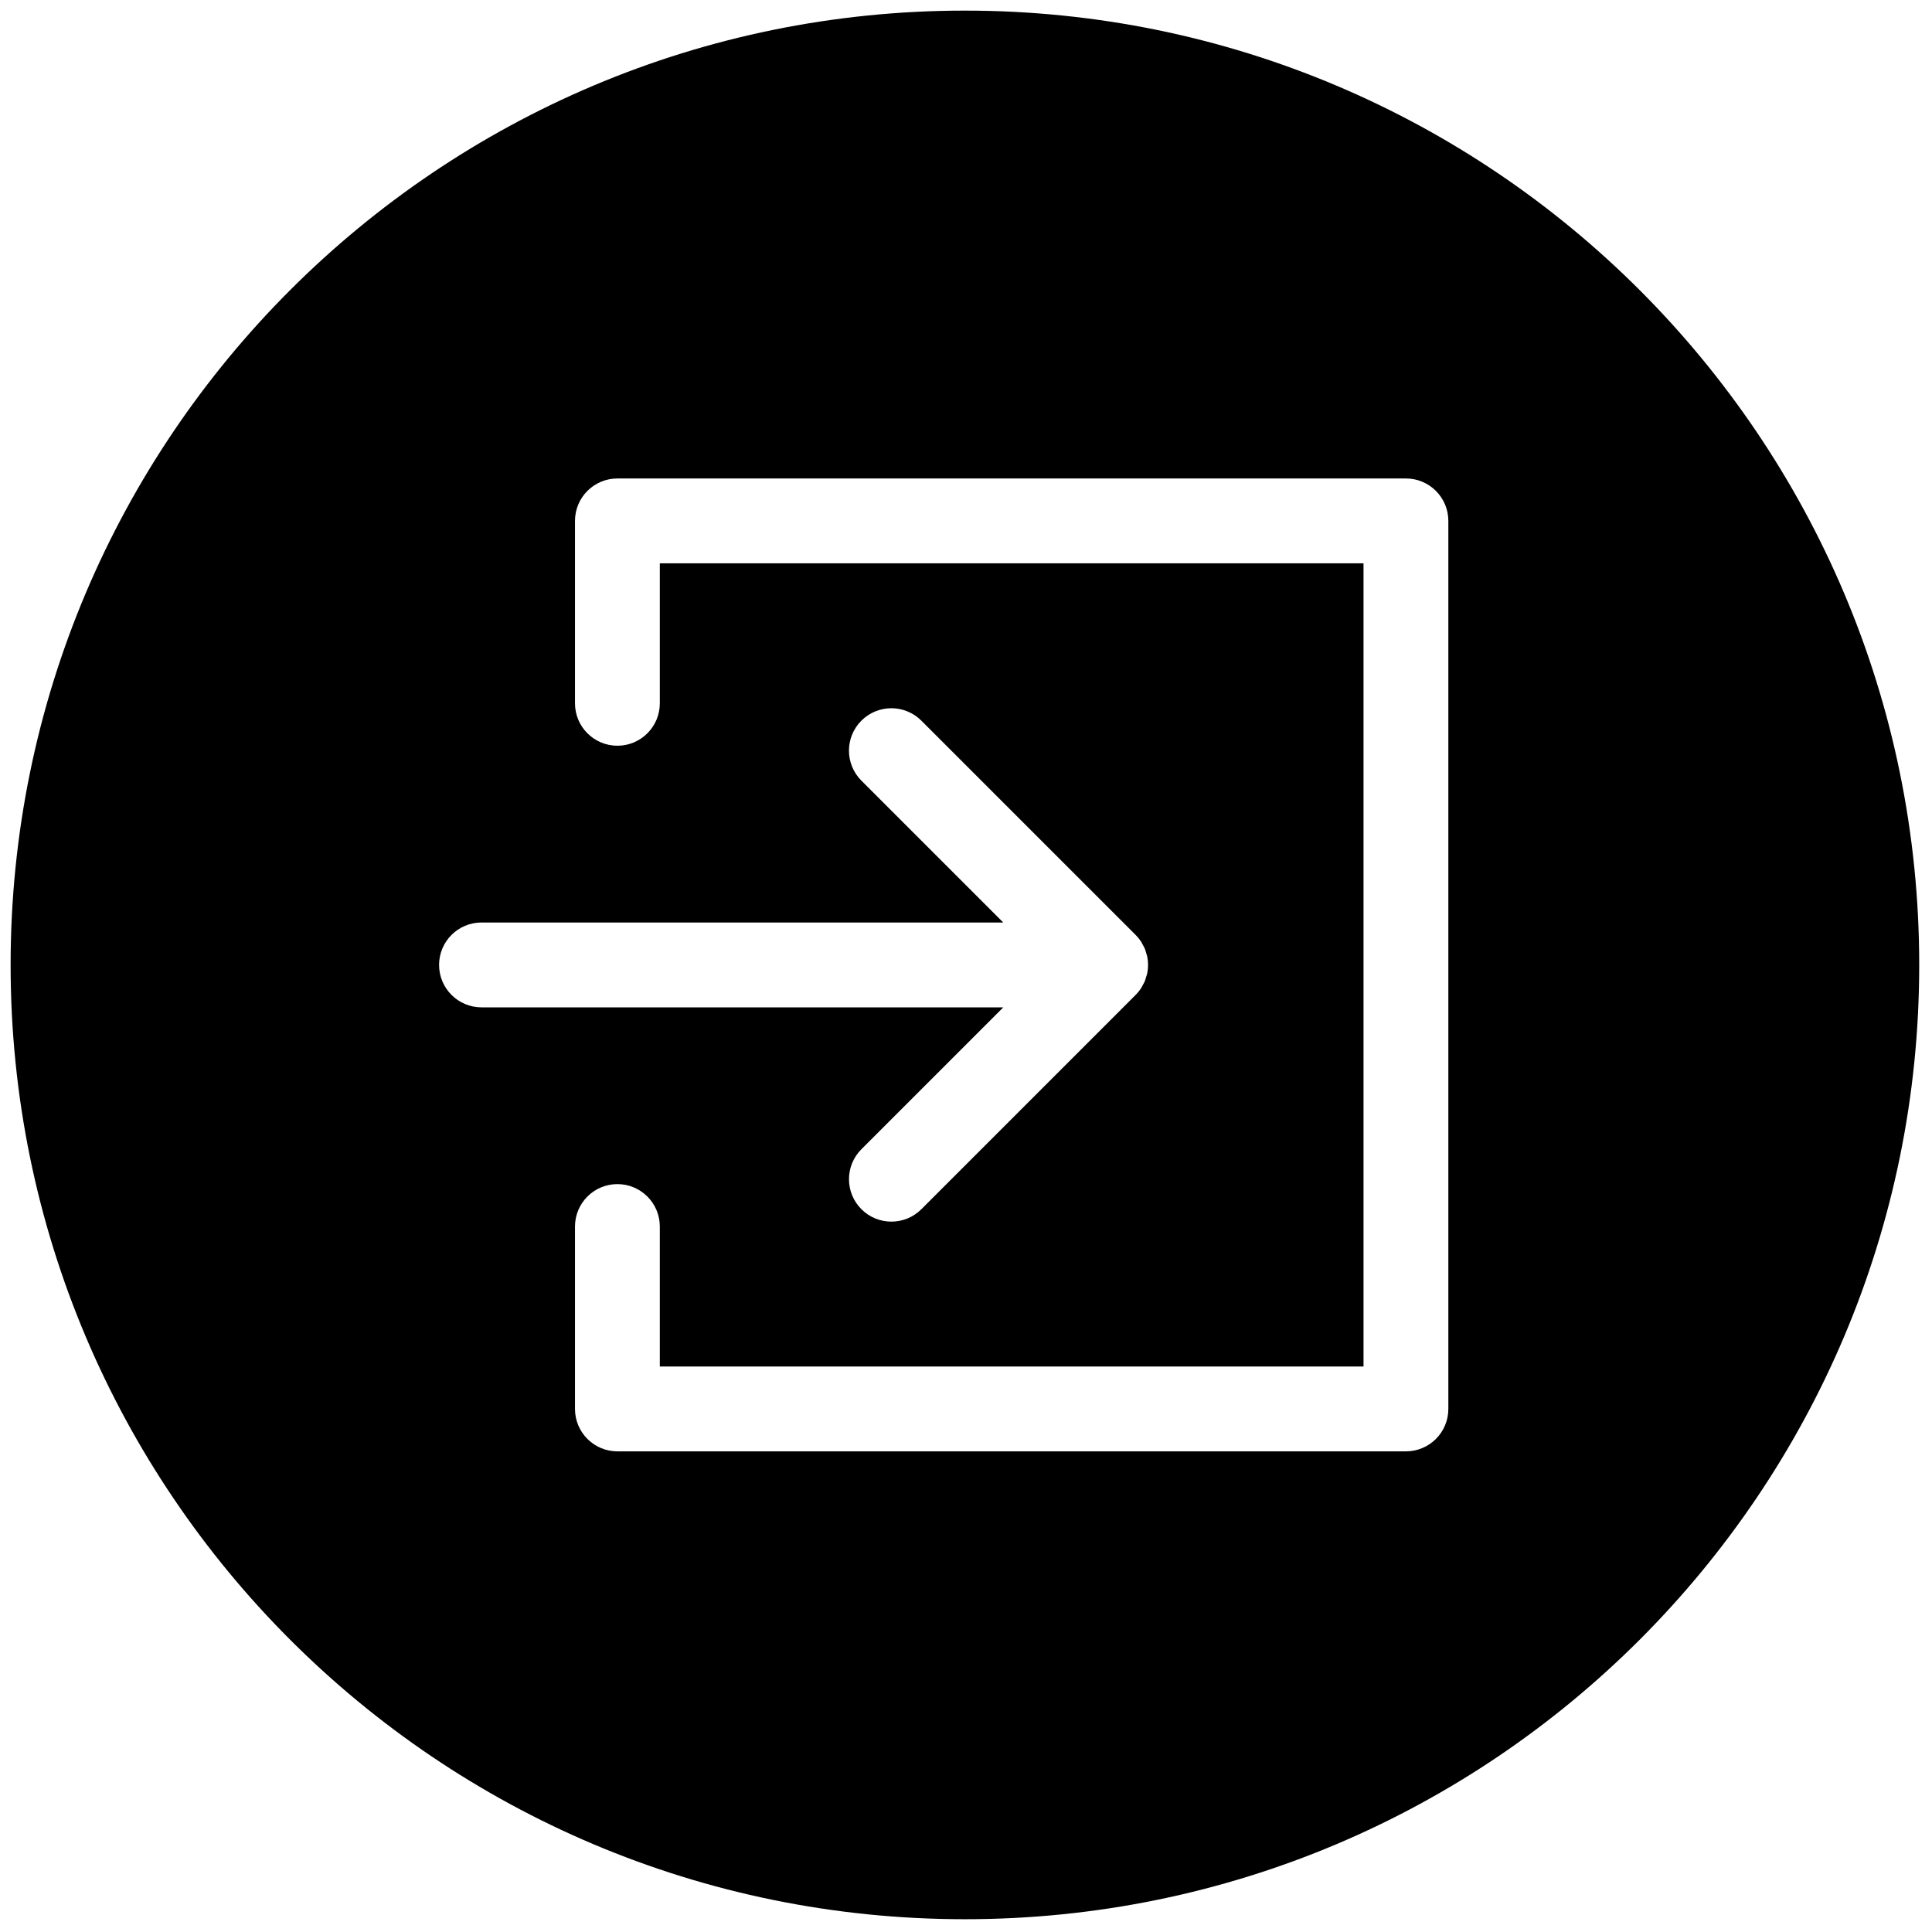
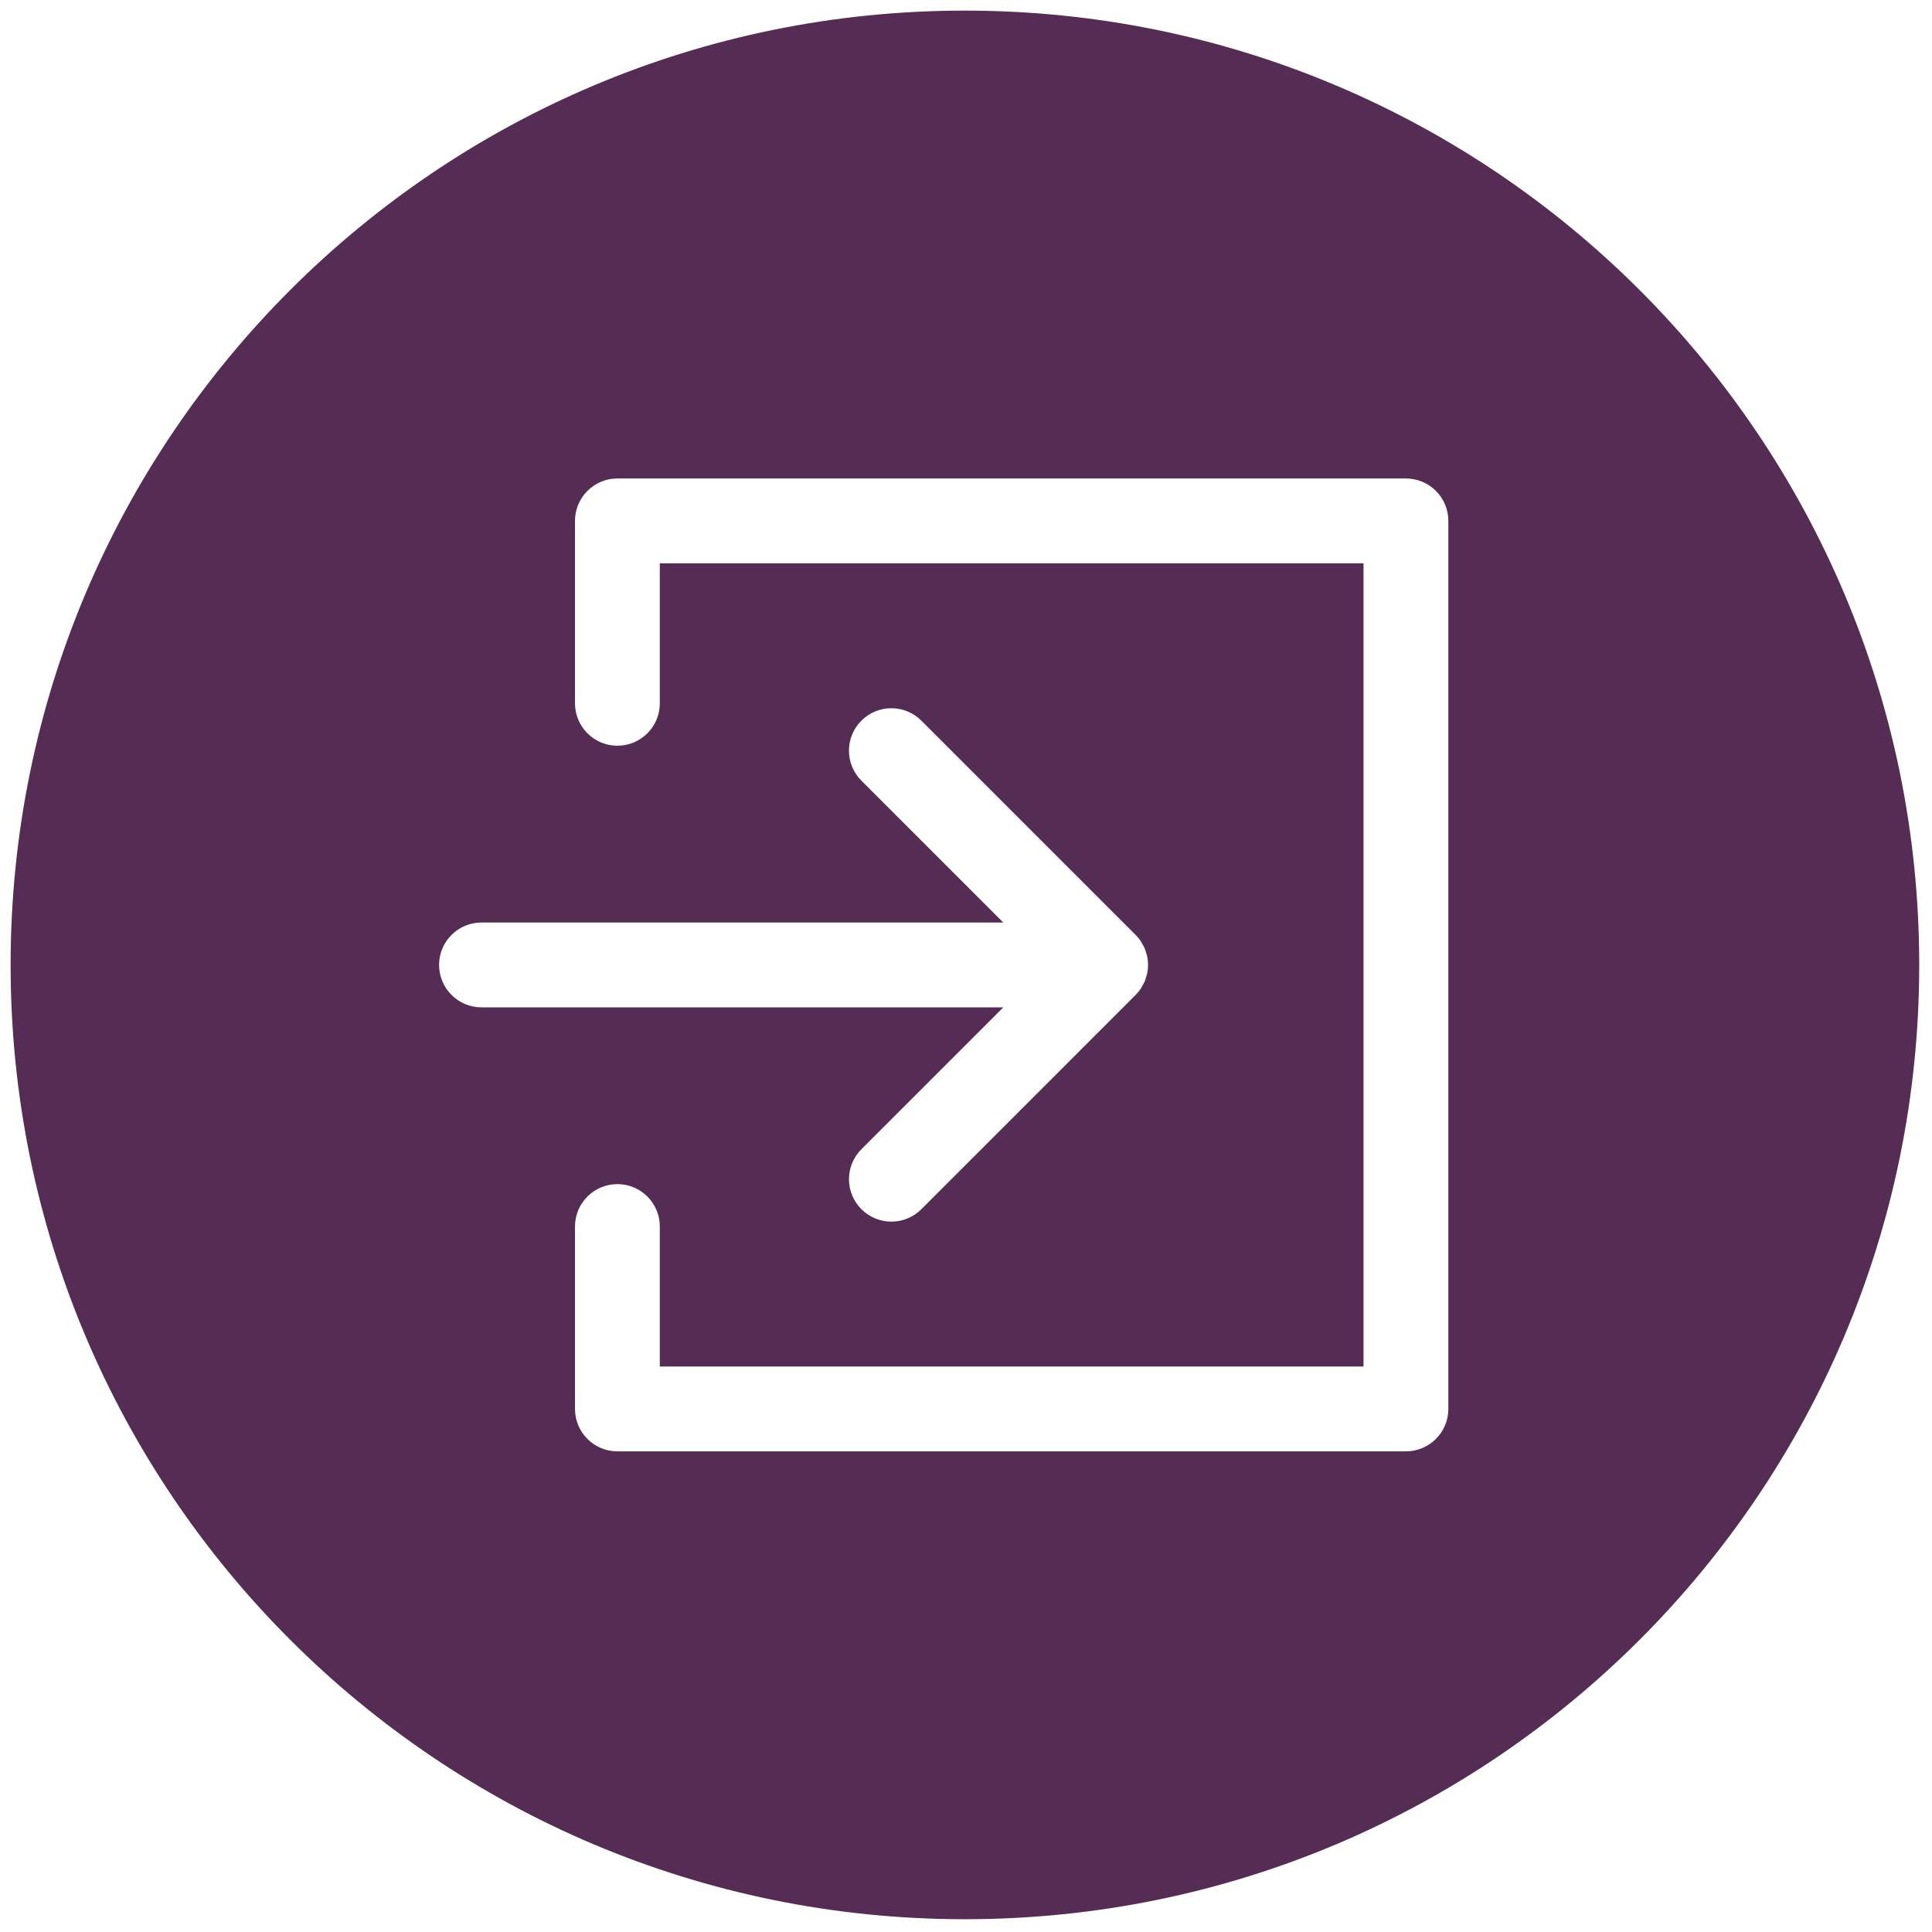
<svg xmlns="http://www.w3.org/2000/svg" version="1.1" width="256" height="256" viewBox="0 0 256 256" xml:space="preserve">
  <defs>
</defs>
  <g style="stroke: none; stroke-width: 0; stroke-dasharray: none; stroke-linecap: butt; stroke-linejoin: miter; stroke-miterlimit: 10; fill: none; fill-rule: nonzero; opacity: 1;" transform="translate(1.406593 1.406593) scale(2.81 2.81)">
-     <path d="M 45 0 C 20.147 0 0 20.147 0 45 c 0 24.853 20.147 45 45 45 s 45 -20.147 45 -45 C 90 20.147 69.853 0 45 0 z M 20.204 45 c 0 -1.104 0.896 -2 2 -2 h 24.604 l -6.69 -6.69 c -0.781 -0.781 -0.781 -2.047 0 -2.828 c 0.78 -0.781 2.048 -0.781 2.828 0 l 10.103 10.103 c 0.093 0.093 0.177 0.196 0.251 0.306 c 0.033 0.049 0.055 0.102 0.083 0.153 c 0.035 0.063 0.073 0.124 0.101 0.192 c 0.027 0.066 0.043 0.134 0.063 0.202 c 0.017 0.057 0.039 0.112 0.051 0.171 c 0.051 0.259 0.051 0.525 0 0.783 c -0.012 0.059 -0.034 0.114 -0.051 0.171 c -0.02 0.068 -0.036 0.136 -0.063 0.202 c -0.028 0.067 -0.066 0.128 -0.101 0.192 c -0.028 0.051 -0.05 0.104 -0.083 0.153 c -0.074 0.11 -0.157 0.213 -0.251 0.306 L 42.947 56.519 c -0.39 0.391 -0.902 0.586 -1.414 0.586 s -1.023 -0.195 -1.414 -0.586 c -0.781 -0.781 -0.781 -2.047 0 -2.828 l 6.69 -6.69 H 22.204 C 21.1 47 20.204 46.104 20.204 45 z M 67.796 65.938 c 0 1.104 -0.896 2 -2 2 H 28.613 c -1.104 0 -2 -0.896 -2 -2 v -8.602 c 0 -1.104 0.896 -2 2 -2 s 2 0.896 2 2 v 6.602 h 33.183 V 26.062 H 30.613 v 6.602 c 0 1.104 -0.896 2 -2 2 s -2 -0.896 -2 -2 v -8.602 c 0 -1.104 0.896 -2 2 -2 h 37.183 c 1.104 0 2 0.896 2 2 V 65.938 z" style="stroke: none; stroke-width: 1; stroke-dasharray: none; stroke-linecap: butt; stroke-linejoin: miter; stroke-miterlimit: 10; fill: rgb(0,0,0); fill-rule: nonzero; opacity: 1;" transform=" matrix(1 0 0 1 0 0) " stroke-linecap="round" />
+     <path d="M 45 0 C 20.147 0 0 20.147 0 45 c 0 24.853 20.147 45 45 45 s 45 -20.147 45 -45 C 90 20.147 69.853 0 45 0 z M 20.204 45 c 0 -1.104 0.896 -2 2 -2 h 24.604 l -6.69 -6.69 c -0.781 -0.781 -0.781 -2.047 0 -2.828 c 0.78 -0.781 2.048 -0.781 2.828 0 l 10.103 10.103 c 0.093 0.093 0.177 0.196 0.251 0.306 c 0.033 0.049 0.055 0.102 0.083 0.153 c 0.035 0.063 0.073 0.124 0.101 0.192 c 0.027 0.066 0.043 0.134 0.063 0.202 c 0.017 0.057 0.039 0.112 0.051 0.171 c 0.051 0.259 0.051 0.525 0 0.783 c -0.012 0.059 -0.034 0.114 -0.051 0.171 c -0.02 0.068 -0.036 0.136 -0.063 0.202 c -0.028 0.067 -0.066 0.128 -0.101 0.192 c -0.028 0.051 -0.05 0.104 -0.083 0.153 c -0.074 0.11 -0.157 0.213 -0.251 0.306 L 42.947 56.519 c -0.39 0.391 -0.902 0.586 -1.414 0.586 s -1.023 -0.195 -1.414 -0.586 c -0.781 -0.781 -0.781 -2.047 0 -2.828 l 6.69 -6.69 H 22.204 C 21.1 47 20.204 46.104 20.204 45 z M 67.796 65.938 c 0 1.104 -0.896 2 -2 2 H 28.613 c -1.104 0 -2 -0.896 -2 -2 v -8.602 c 0 -1.104 0.896 -2 2 -2 s 2 0.896 2 2 v 6.602 h 33.183 V 26.062 H 30.613 v 6.602 c 0 1.104 -0.896 2 -2 2 s -2 -0.896 -2 -2 v -8.602 c 0 -1.104 0.896 -2 2 -2 h 37.183 c 1.104 0 2 0.896 2 2 V 65.938 z" style="stroke: none; stroke-width: 1; stroke-dasharray: none; stroke-linecap: butt; stroke-linejoin: miter; stroke-miterlimit: 10; fill: rgb(85,44,84); fill-rule: nonzero; opacity: 1;" transform=" matrix(1 0 0 1 0 0) " stroke-linecap="round" />
  </g>
</svg>
